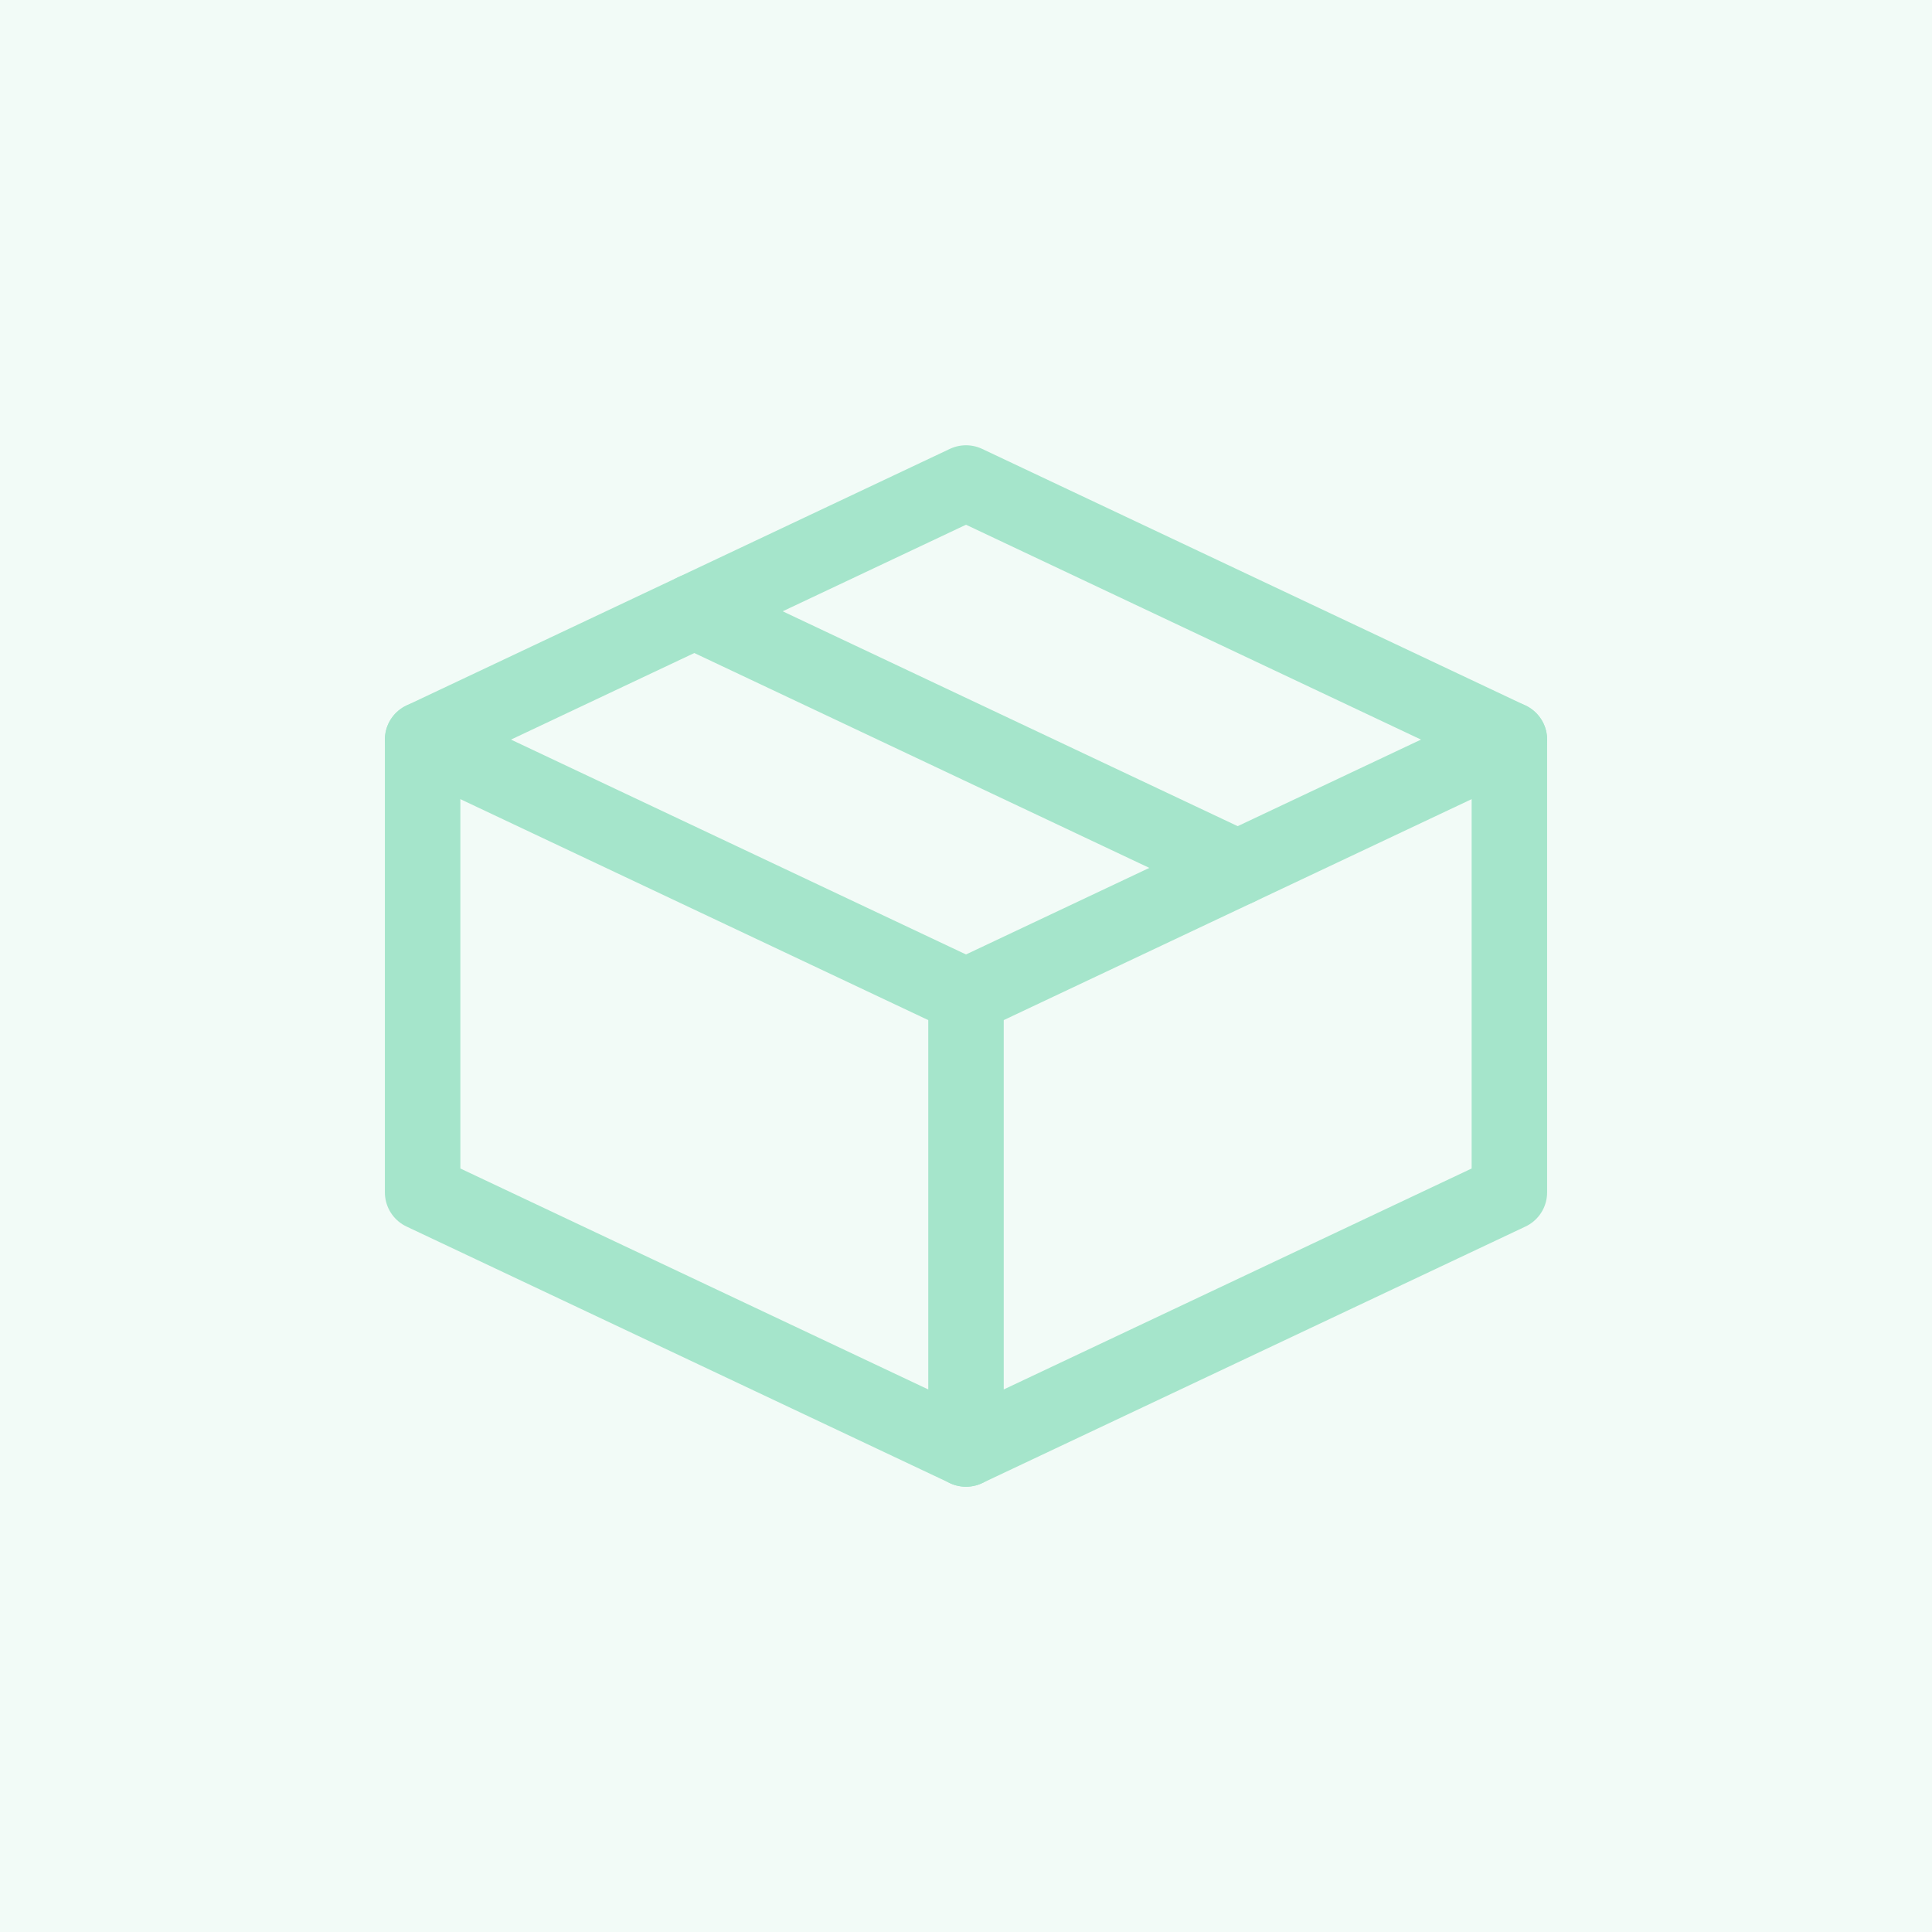
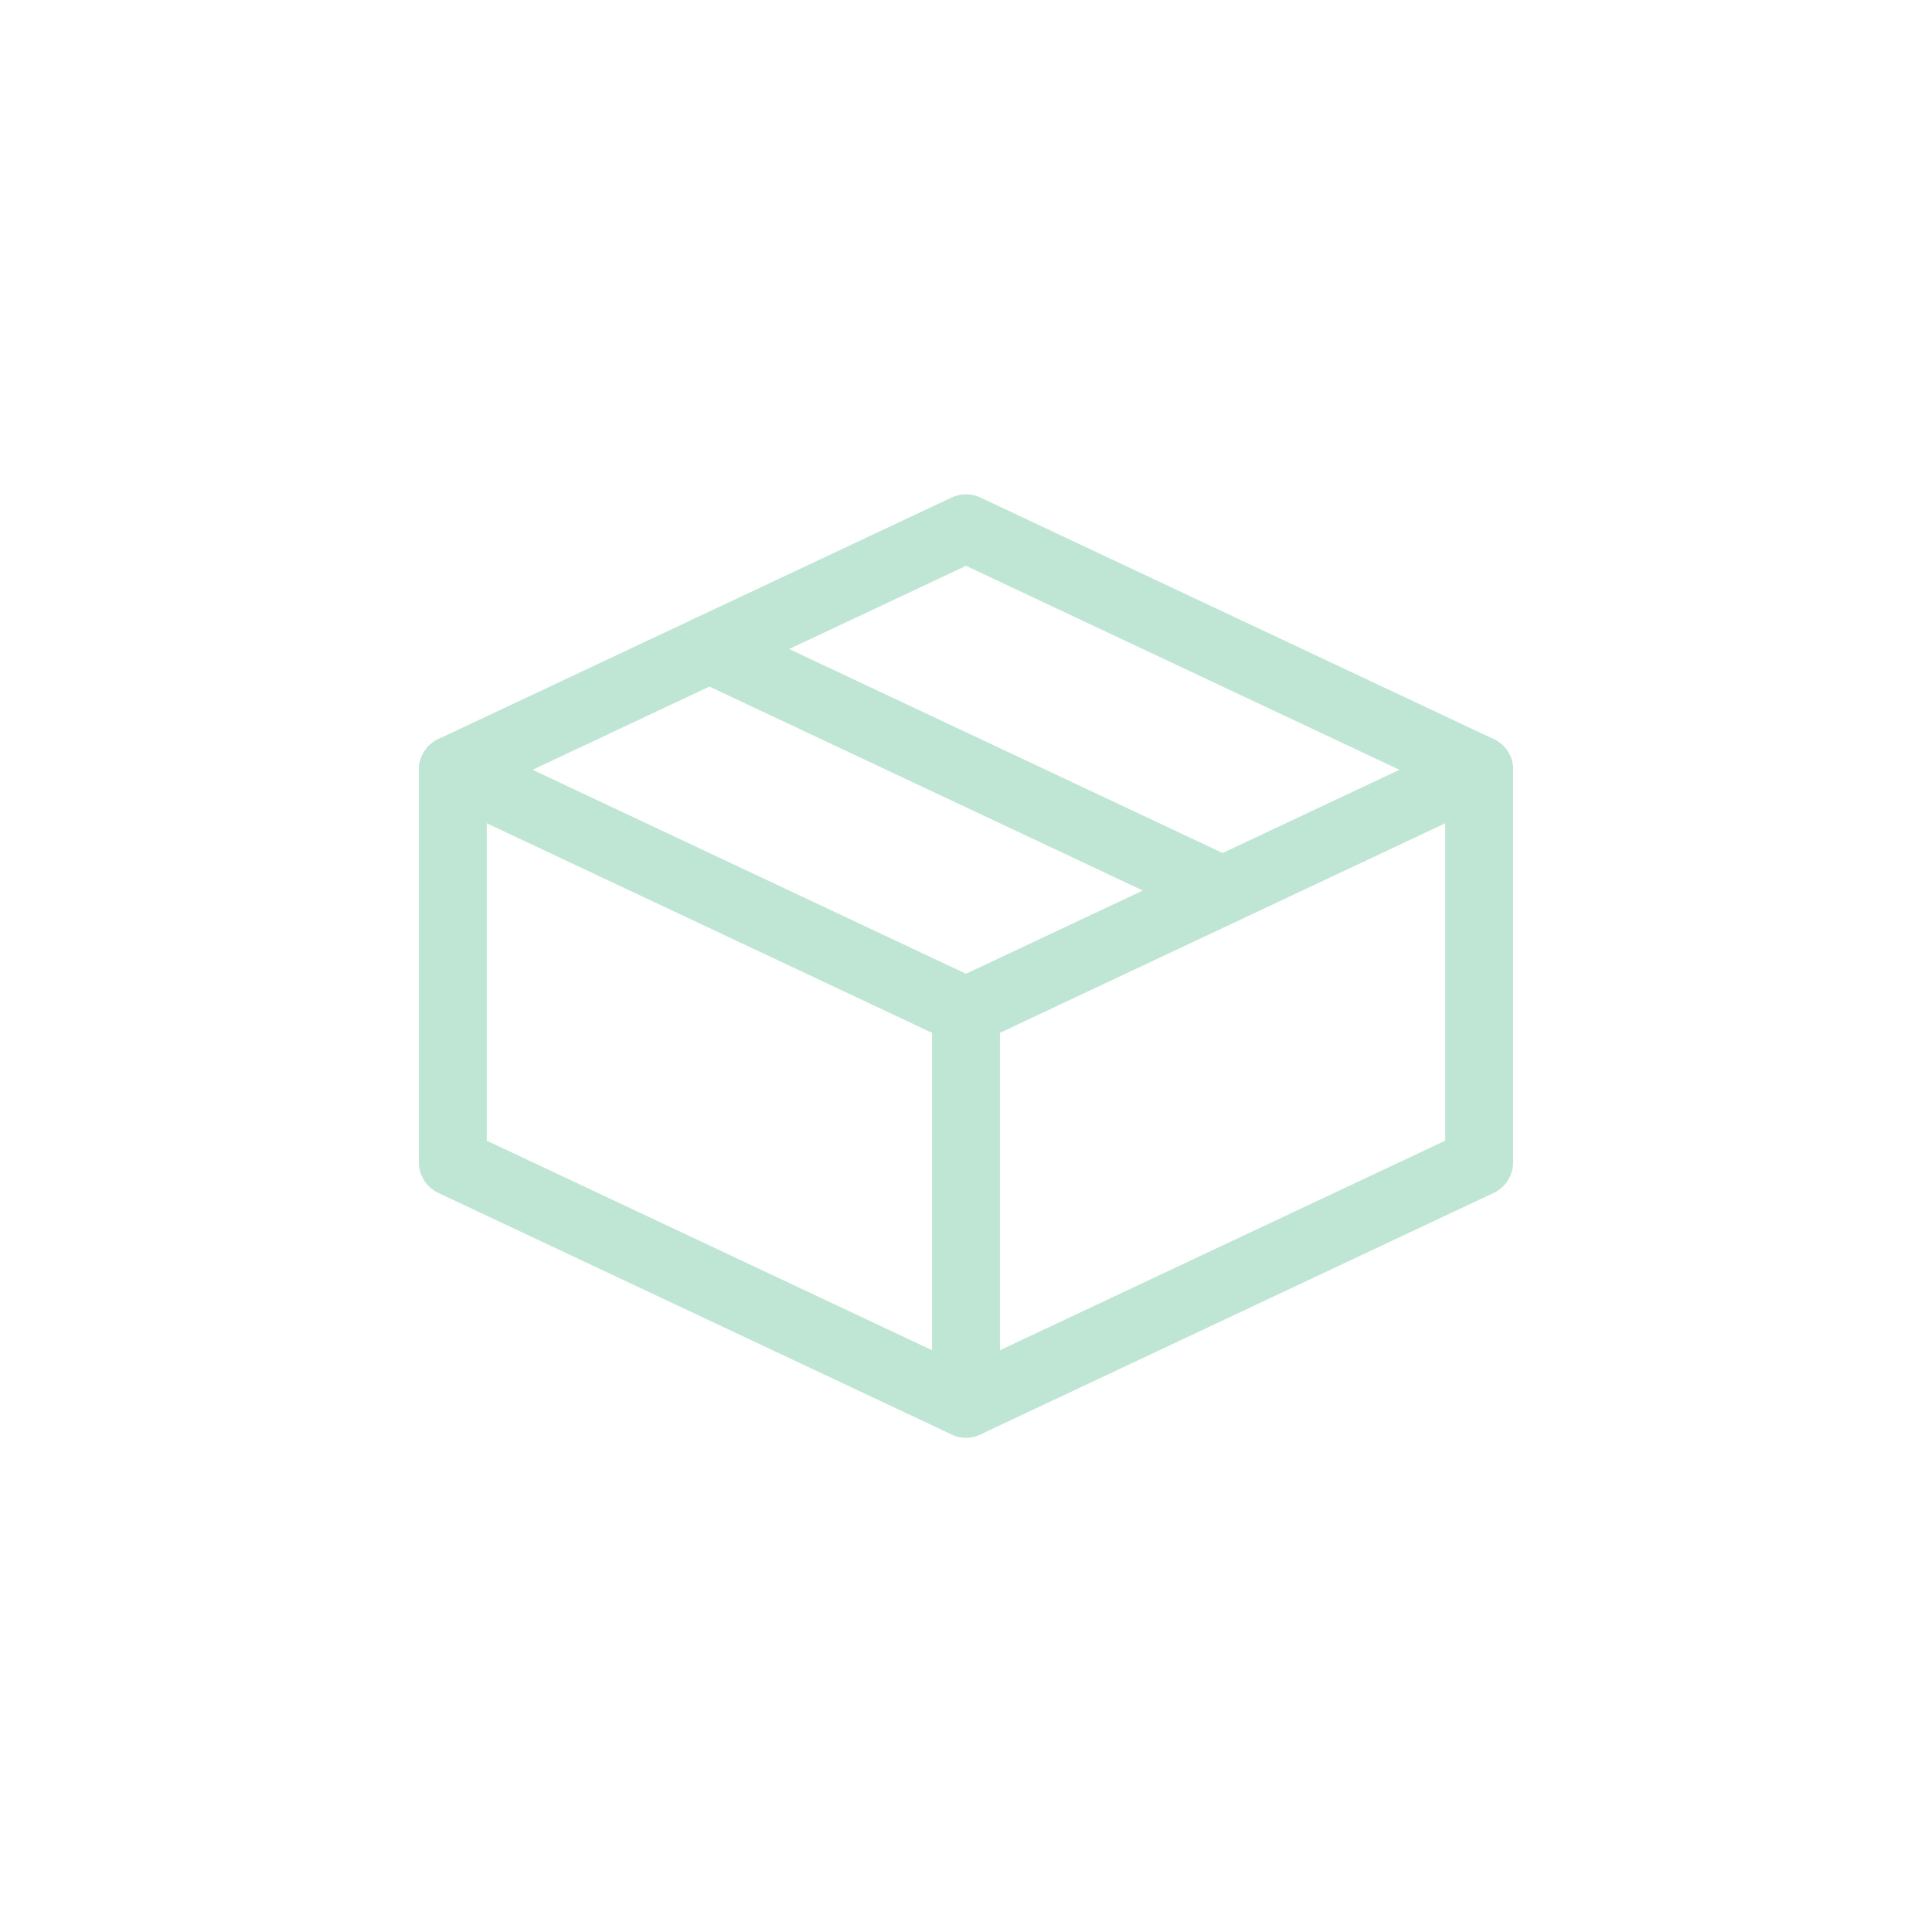
<svg xmlns="http://www.w3.org/2000/svg" viewBox="0 0 512 512" width="512" height="512">
-   <rect width="512" height="512" fill="#f2fbf7" />
-   <g fill="none" stroke="#a5e5cb" stroke-width="20" stroke-linecap="round" stroke-linejoin="round">
-     <path d="M256 128 400 196v120L256 384 112 316V196Z" />
-     <path d="M112 196l144 68 144-68" />
-     <path d="M256 264v120" />
-     <path d="M184 162l144 68" />
+   <g fill="none" stroke="#bfe6d4" stroke-width="18" stroke-linecap="round" stroke-linejoin="round">
+     <path d="M256 140 392 204v104L256 372 120 308V204Z" />
+     <path d="M120 204l136 64 136-64" />
+     <path d="M256 268v104" />
+     <path d="M188 172l136 64" />
  </g>
</svg>
